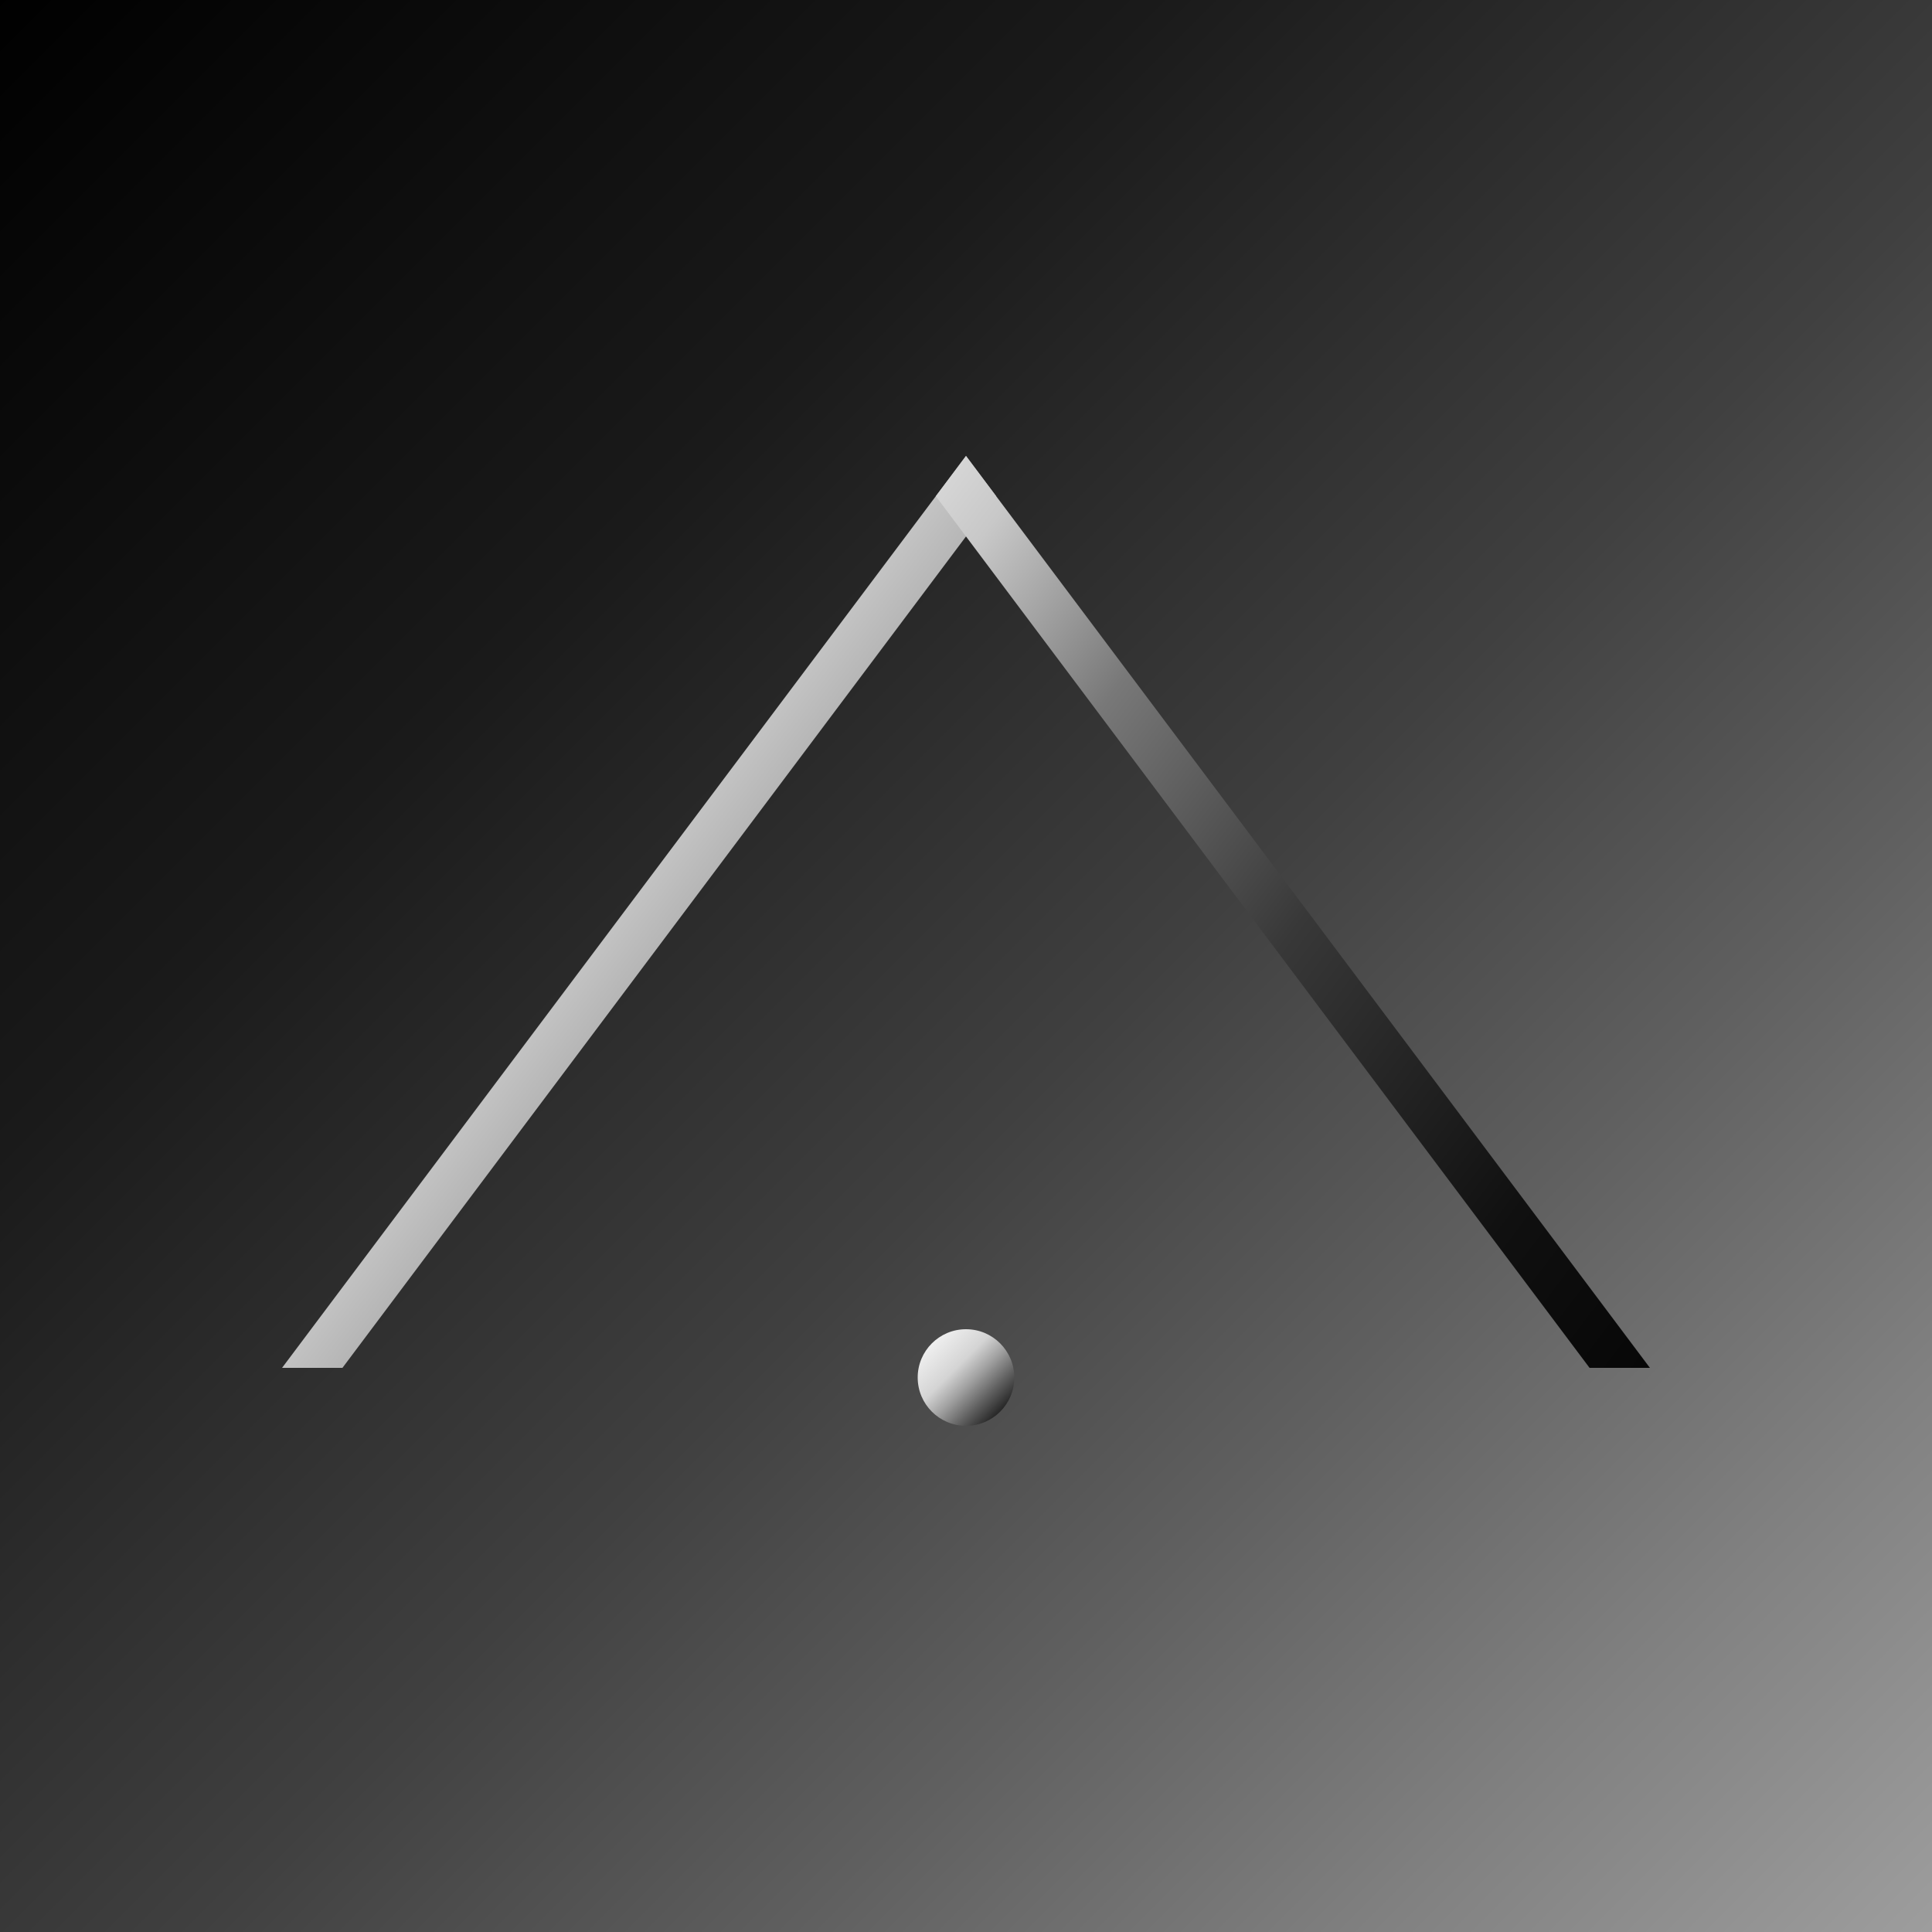
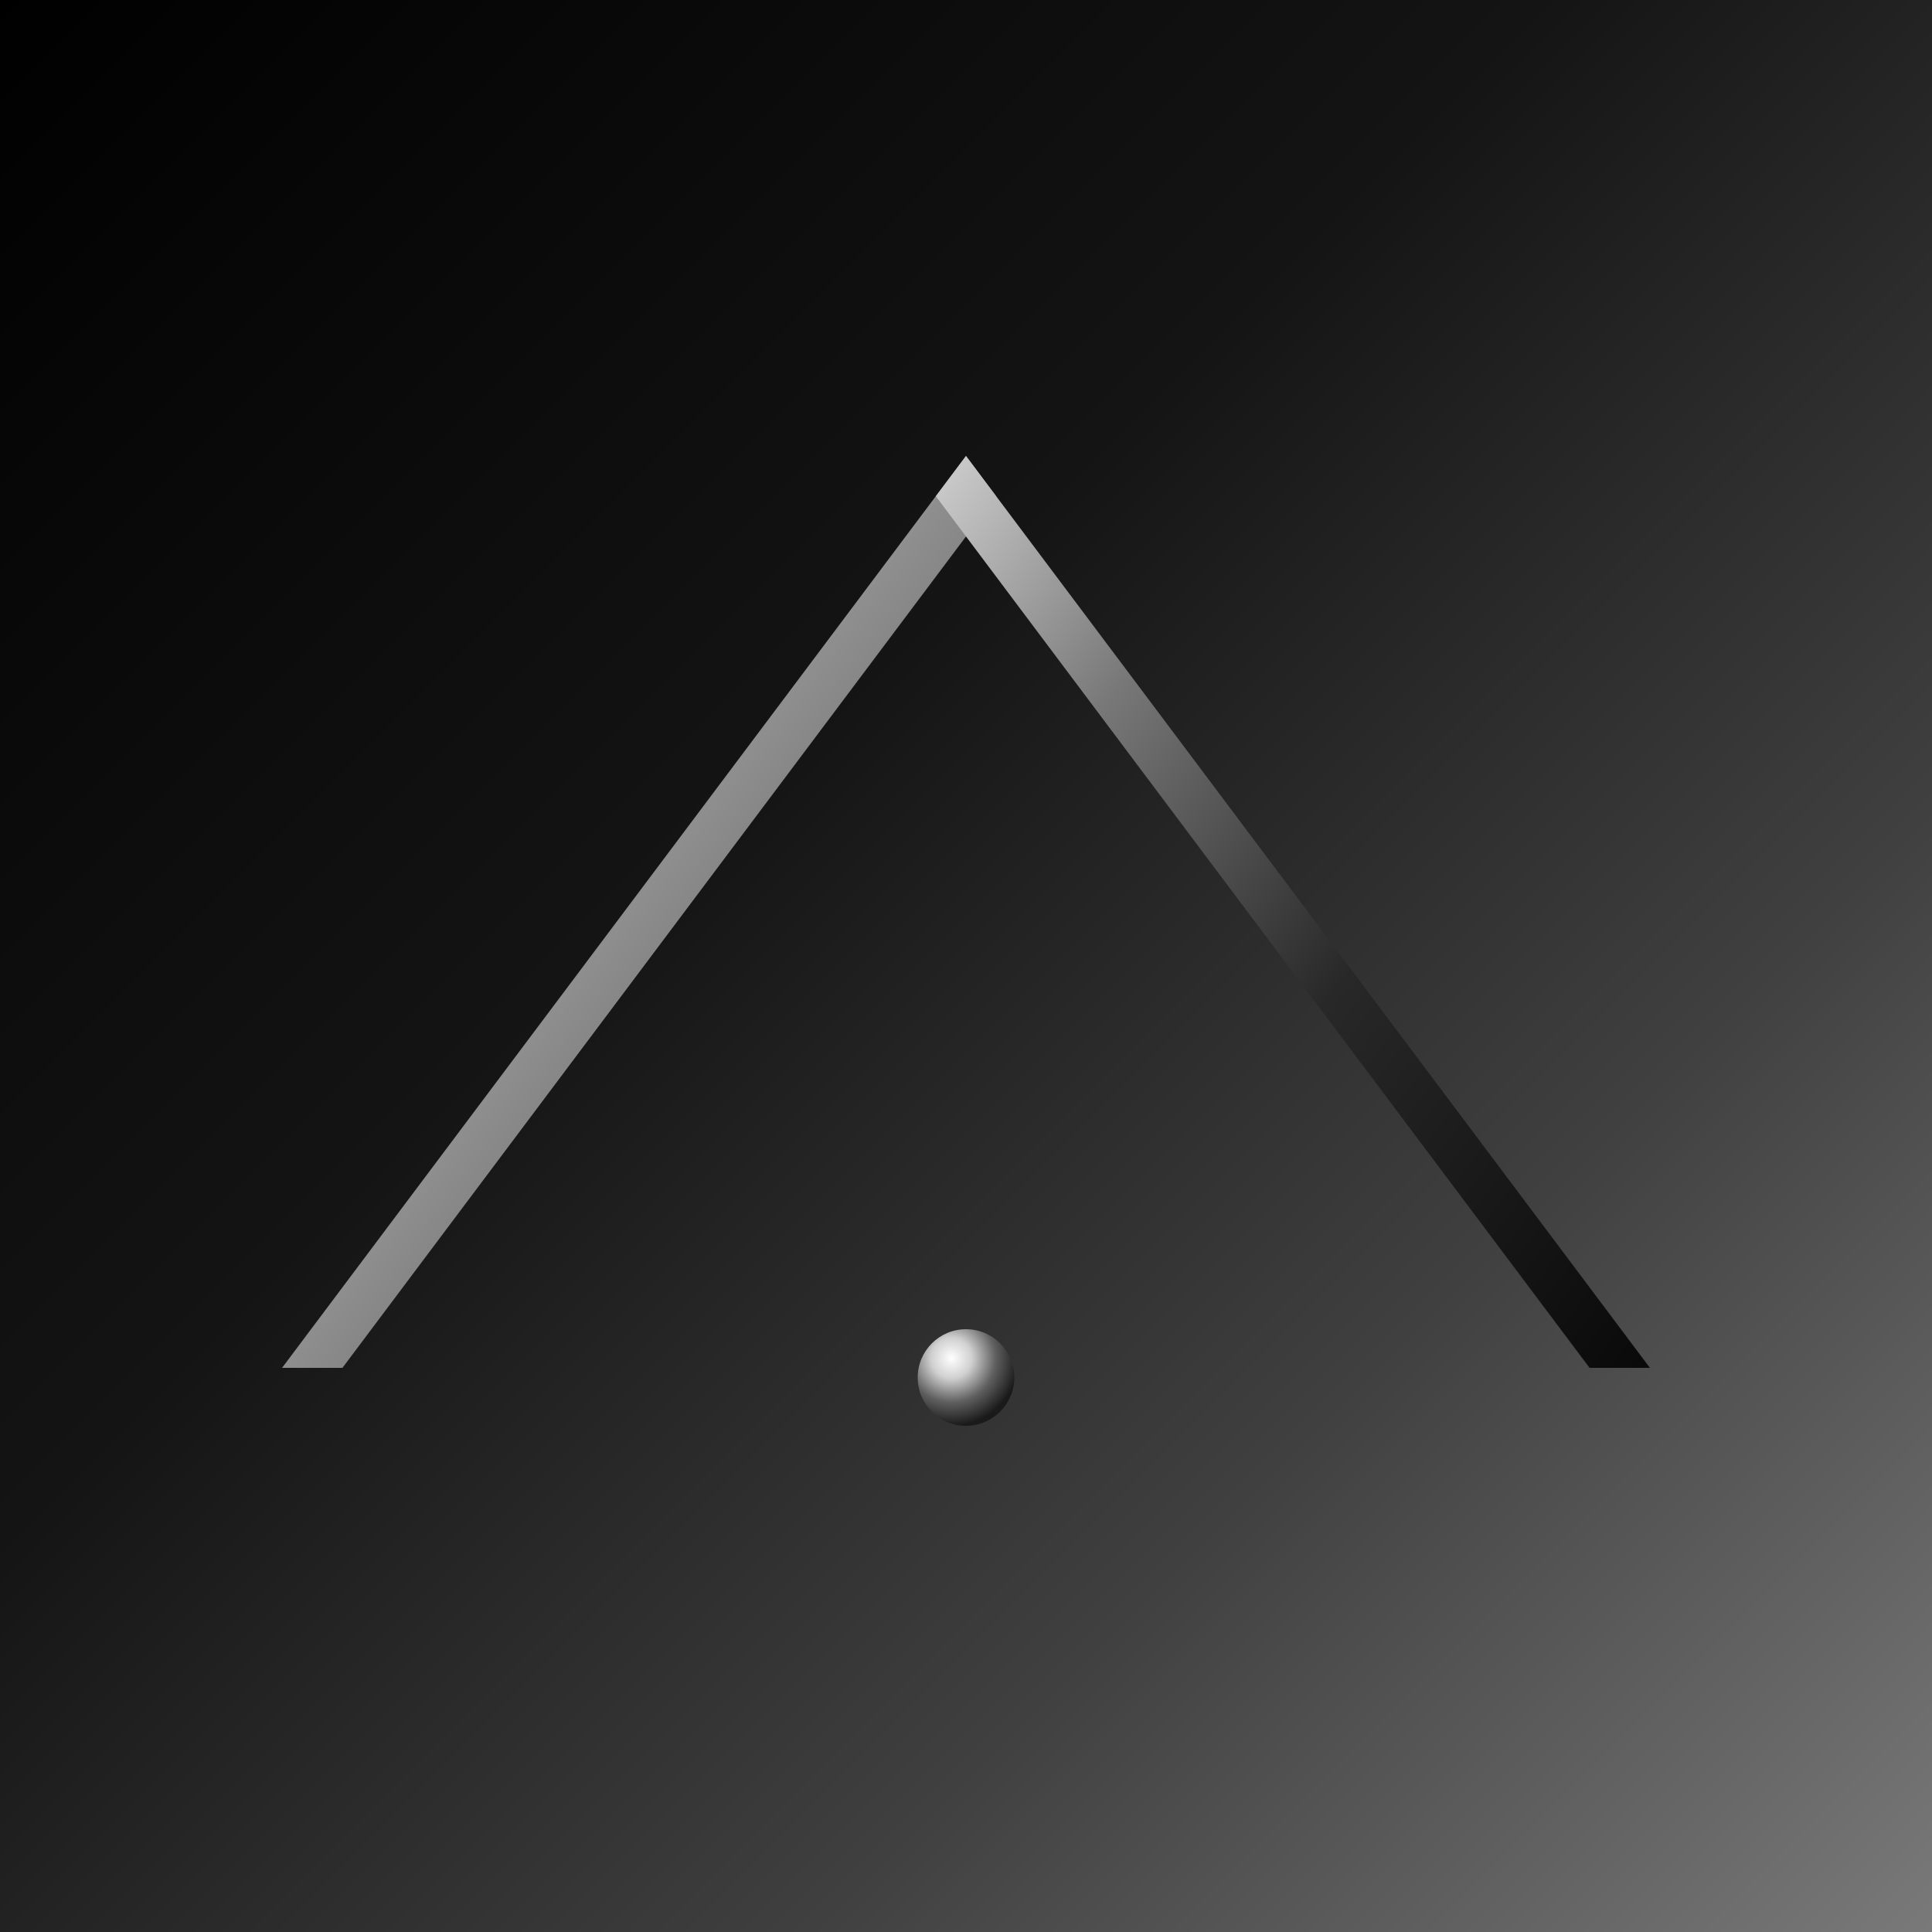
<svg xmlns="http://www.w3.org/2000/svg" viewBox="0 0 1000 1000" fill="none">
  <defs>
    <linearGradient id="bgGrad" x1="0" y1="0" x2="1" y2="1">
      <stop offset="0%" stop-color="#000000" />
-       <stop offset="30%" stop-color="#1a1a1a" />
-       <stop offset="55%" stop-color="#404040" />
-       <stop offset="70.7%" stop-color="#606060" />
-       <stop offset="85%" stop-color="#808080" />
-       <stop offset="100%" stop-color="#9e9e9e" />
+       <stop offset="40%" stop-color="#141414" />
+       <stop offset="70.7%" stop-color="#404040" />
+       <stop offset="100%" stop-color="#7a7a7a" />
    </linearGradient>
    <linearGradient id="legL" x1="0" y1="0" x2="1" y2="1">
      <stop offset="0%" stop-color="#ffffff" />
-       <stop offset="40%" stop-color="#e8e8e8" />
-       <stop offset="55%" stop-color="#b0b0b0" />
-       <stop offset="70.7%" stop-color="#707070" />
-       <stop offset="85%" stop-color="#282828" />
+       <stop offset="70.7%" stop-color="#606060" />
+       <stop offset="88%" stop-color="#1a1a1a" />
      <stop offset="100%" stop-color="#050505" />
    </linearGradient>
    <linearGradient id="legR" x1="0" y1="0" x2="1" y2="1">
      <stop offset="0%" stop-color="#f5f5f5" />
-       <stop offset="15%" stop-color="#c8c8c8" />
      <stop offset="29.3%" stop-color="#787878" />
-       <stop offset="50%" stop-color="#383838" />
-       <stop offset="75%" stop-color="#101010" />
+       <stop offset="55%" stop-color="#282828" />
      <stop offset="100%" stop-color="#000000" />
    </linearGradient>
-     <linearGradient id="dotGrad" x1="0" y1="0" x2="1" y2="1">
+     <radialGradient id="dotGrad" cx="0.35" cy="0.3" r="0.7">
      <stop offset="0%" stop-color="#ffffff" />
-       <stop offset="40%" stop-color="#d4d4d4" />
-       <stop offset="55%" stop-color="#a0a0a0" />
-       <stop offset="70.7%" stop-color="#606060" />
-       <stop offset="85%" stop-color="#282828" />
-       <stop offset="100%" stop-color="#050505" />
-     </linearGradient>
+       <stop offset="30%" stop-color="#d0d0d0" />
+       <stop offset="65%" stop-color="#606060" />
+       <stop offset="100%" stop-color="#1a1a1a" />
+     </radialGradient>
    <clipPath id="logoClip">
      <polygon points="500,236 146,708 854,708" />
    </clipPath>
    <clipPath id="dotClip">
      <circle cx="500" cy="713" r="25" />
    </clipPath>
  </defs>
  <rect x="0" y="0" width="1000" height="1000" fill="url(#bgGrad)" />
  <g clip-path="url(#logoClip)">
    <line x1="548" y1="172" x2="98" y2="772" stroke="url(#legL)" stroke-width="50" stroke-linecap="square" />
    <line x1="452" y1="172" x2="902" y2="772" stroke="url(#legR)" stroke-width="50" stroke-linecap="square" />
  </g>
  <circle cx="500" cy="713" r="25" fill="url(#dotGrad)" />
</svg>
